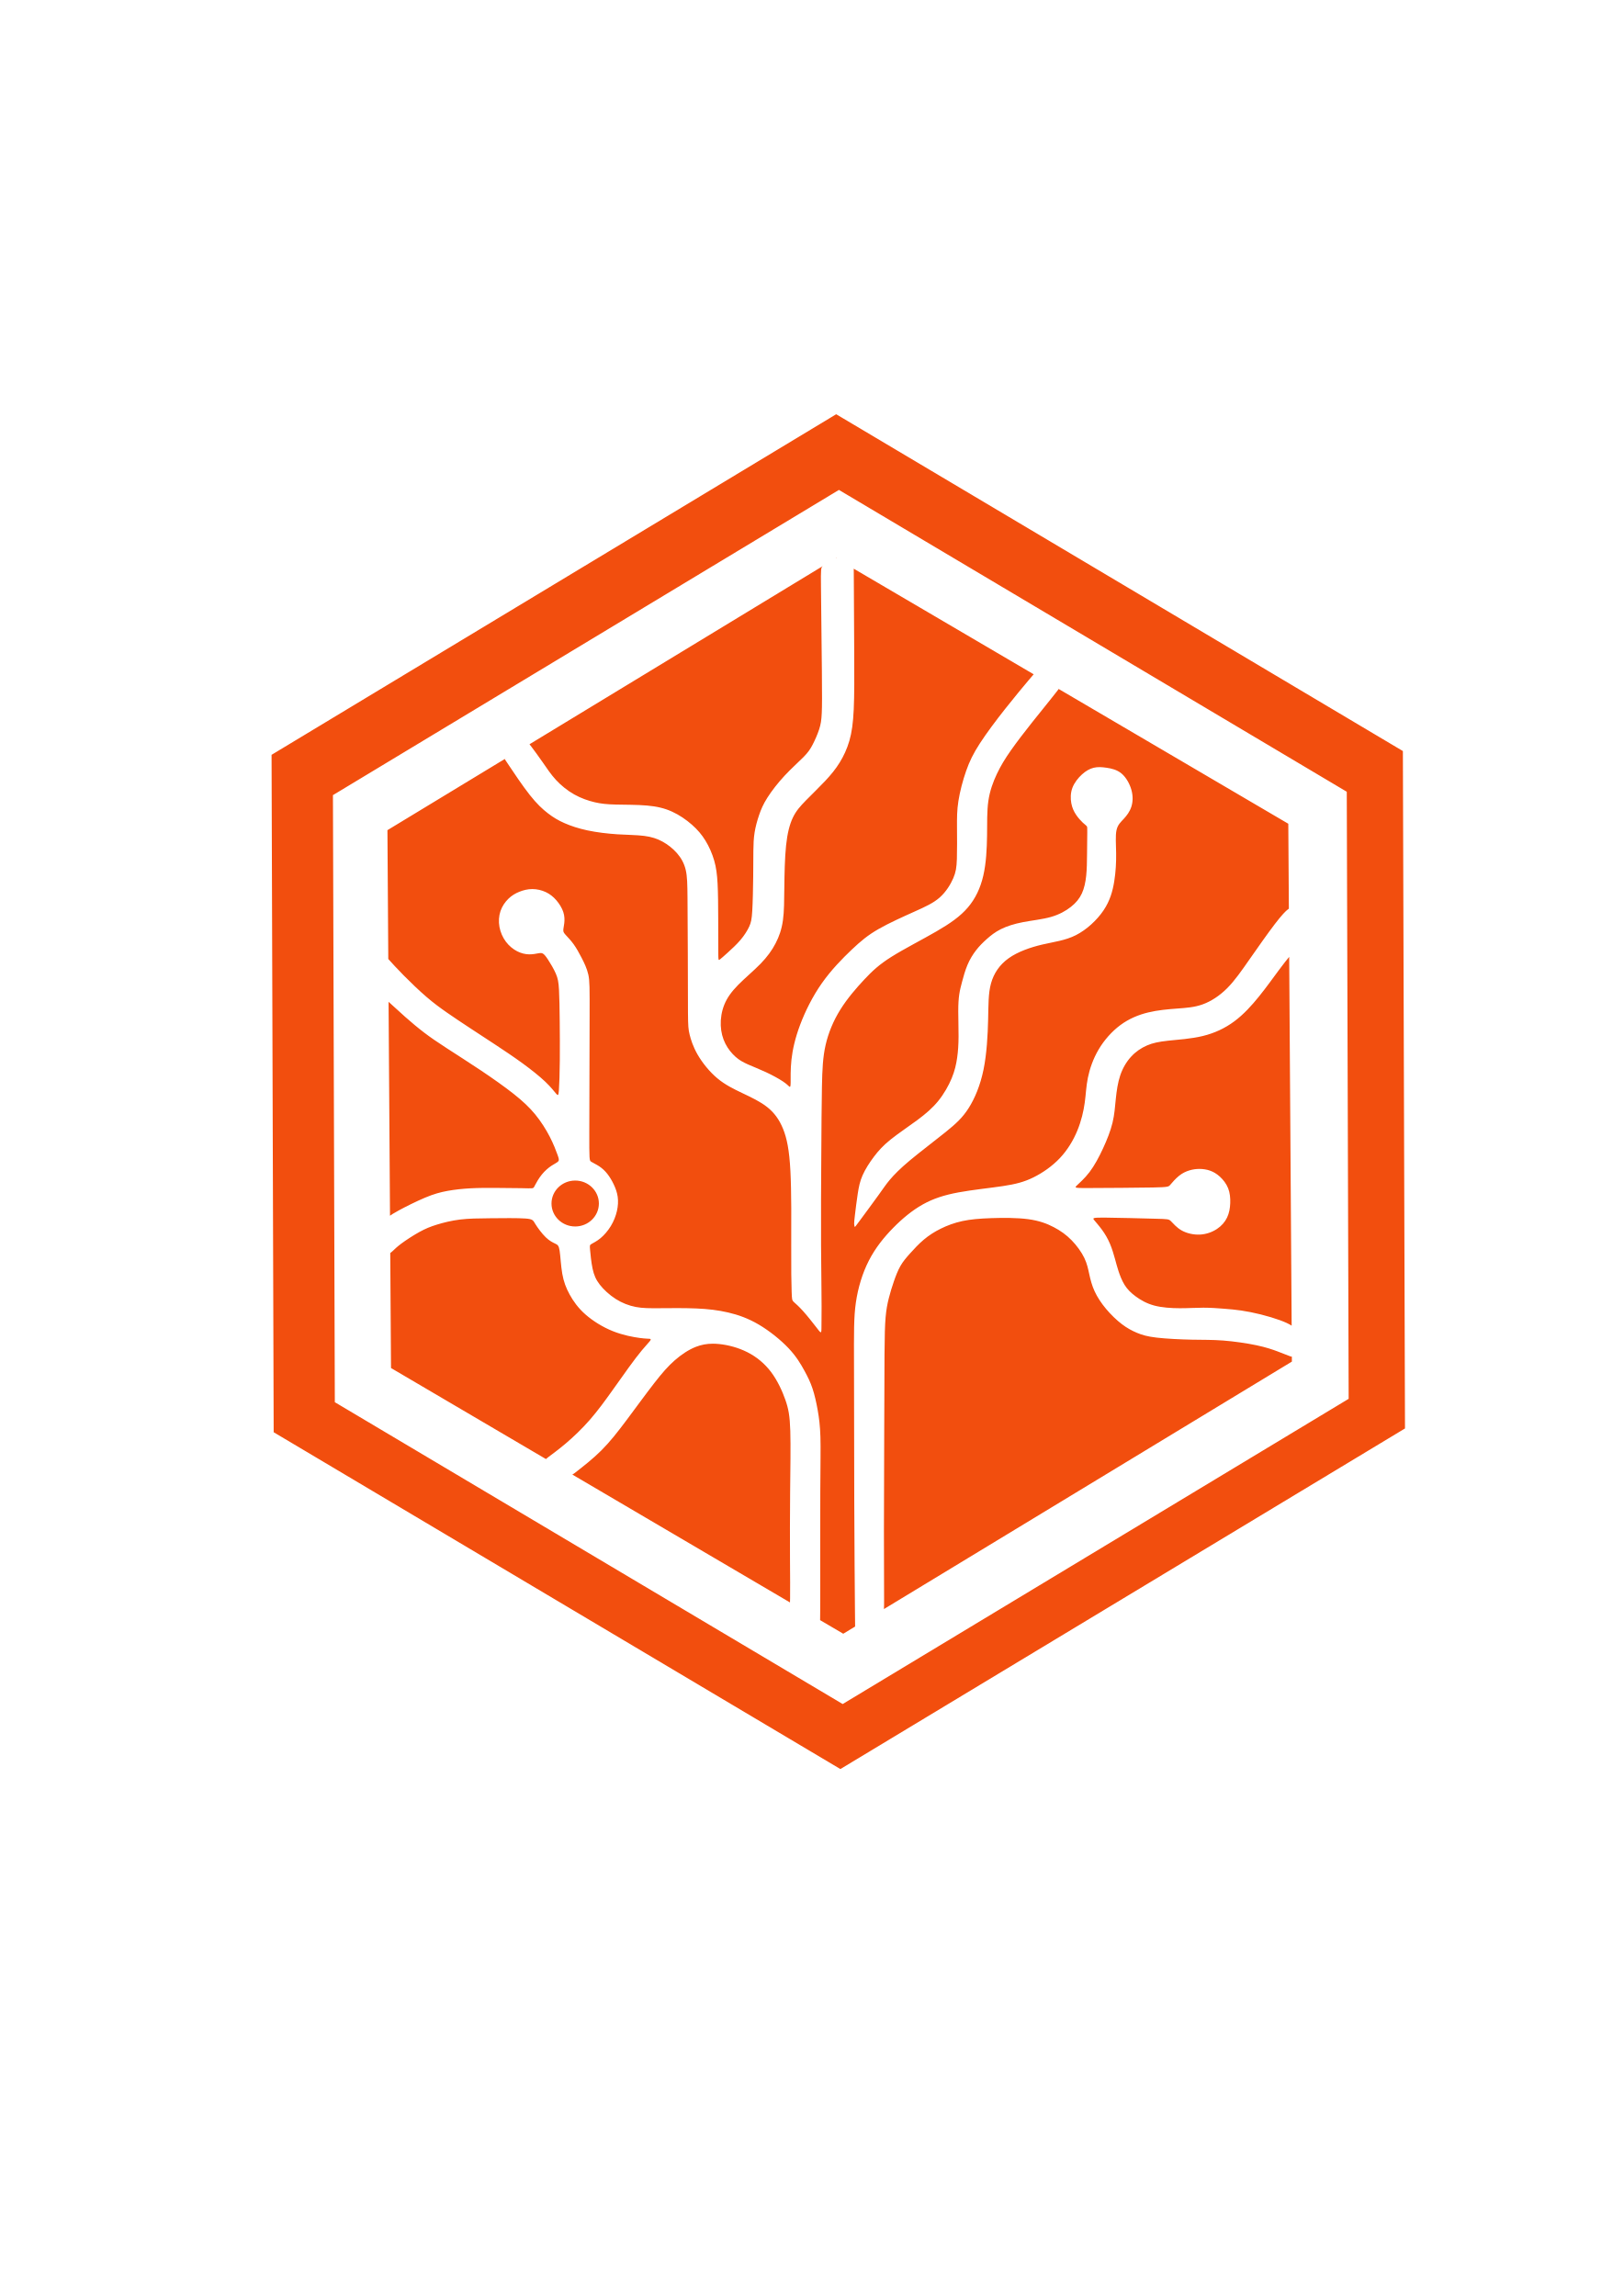
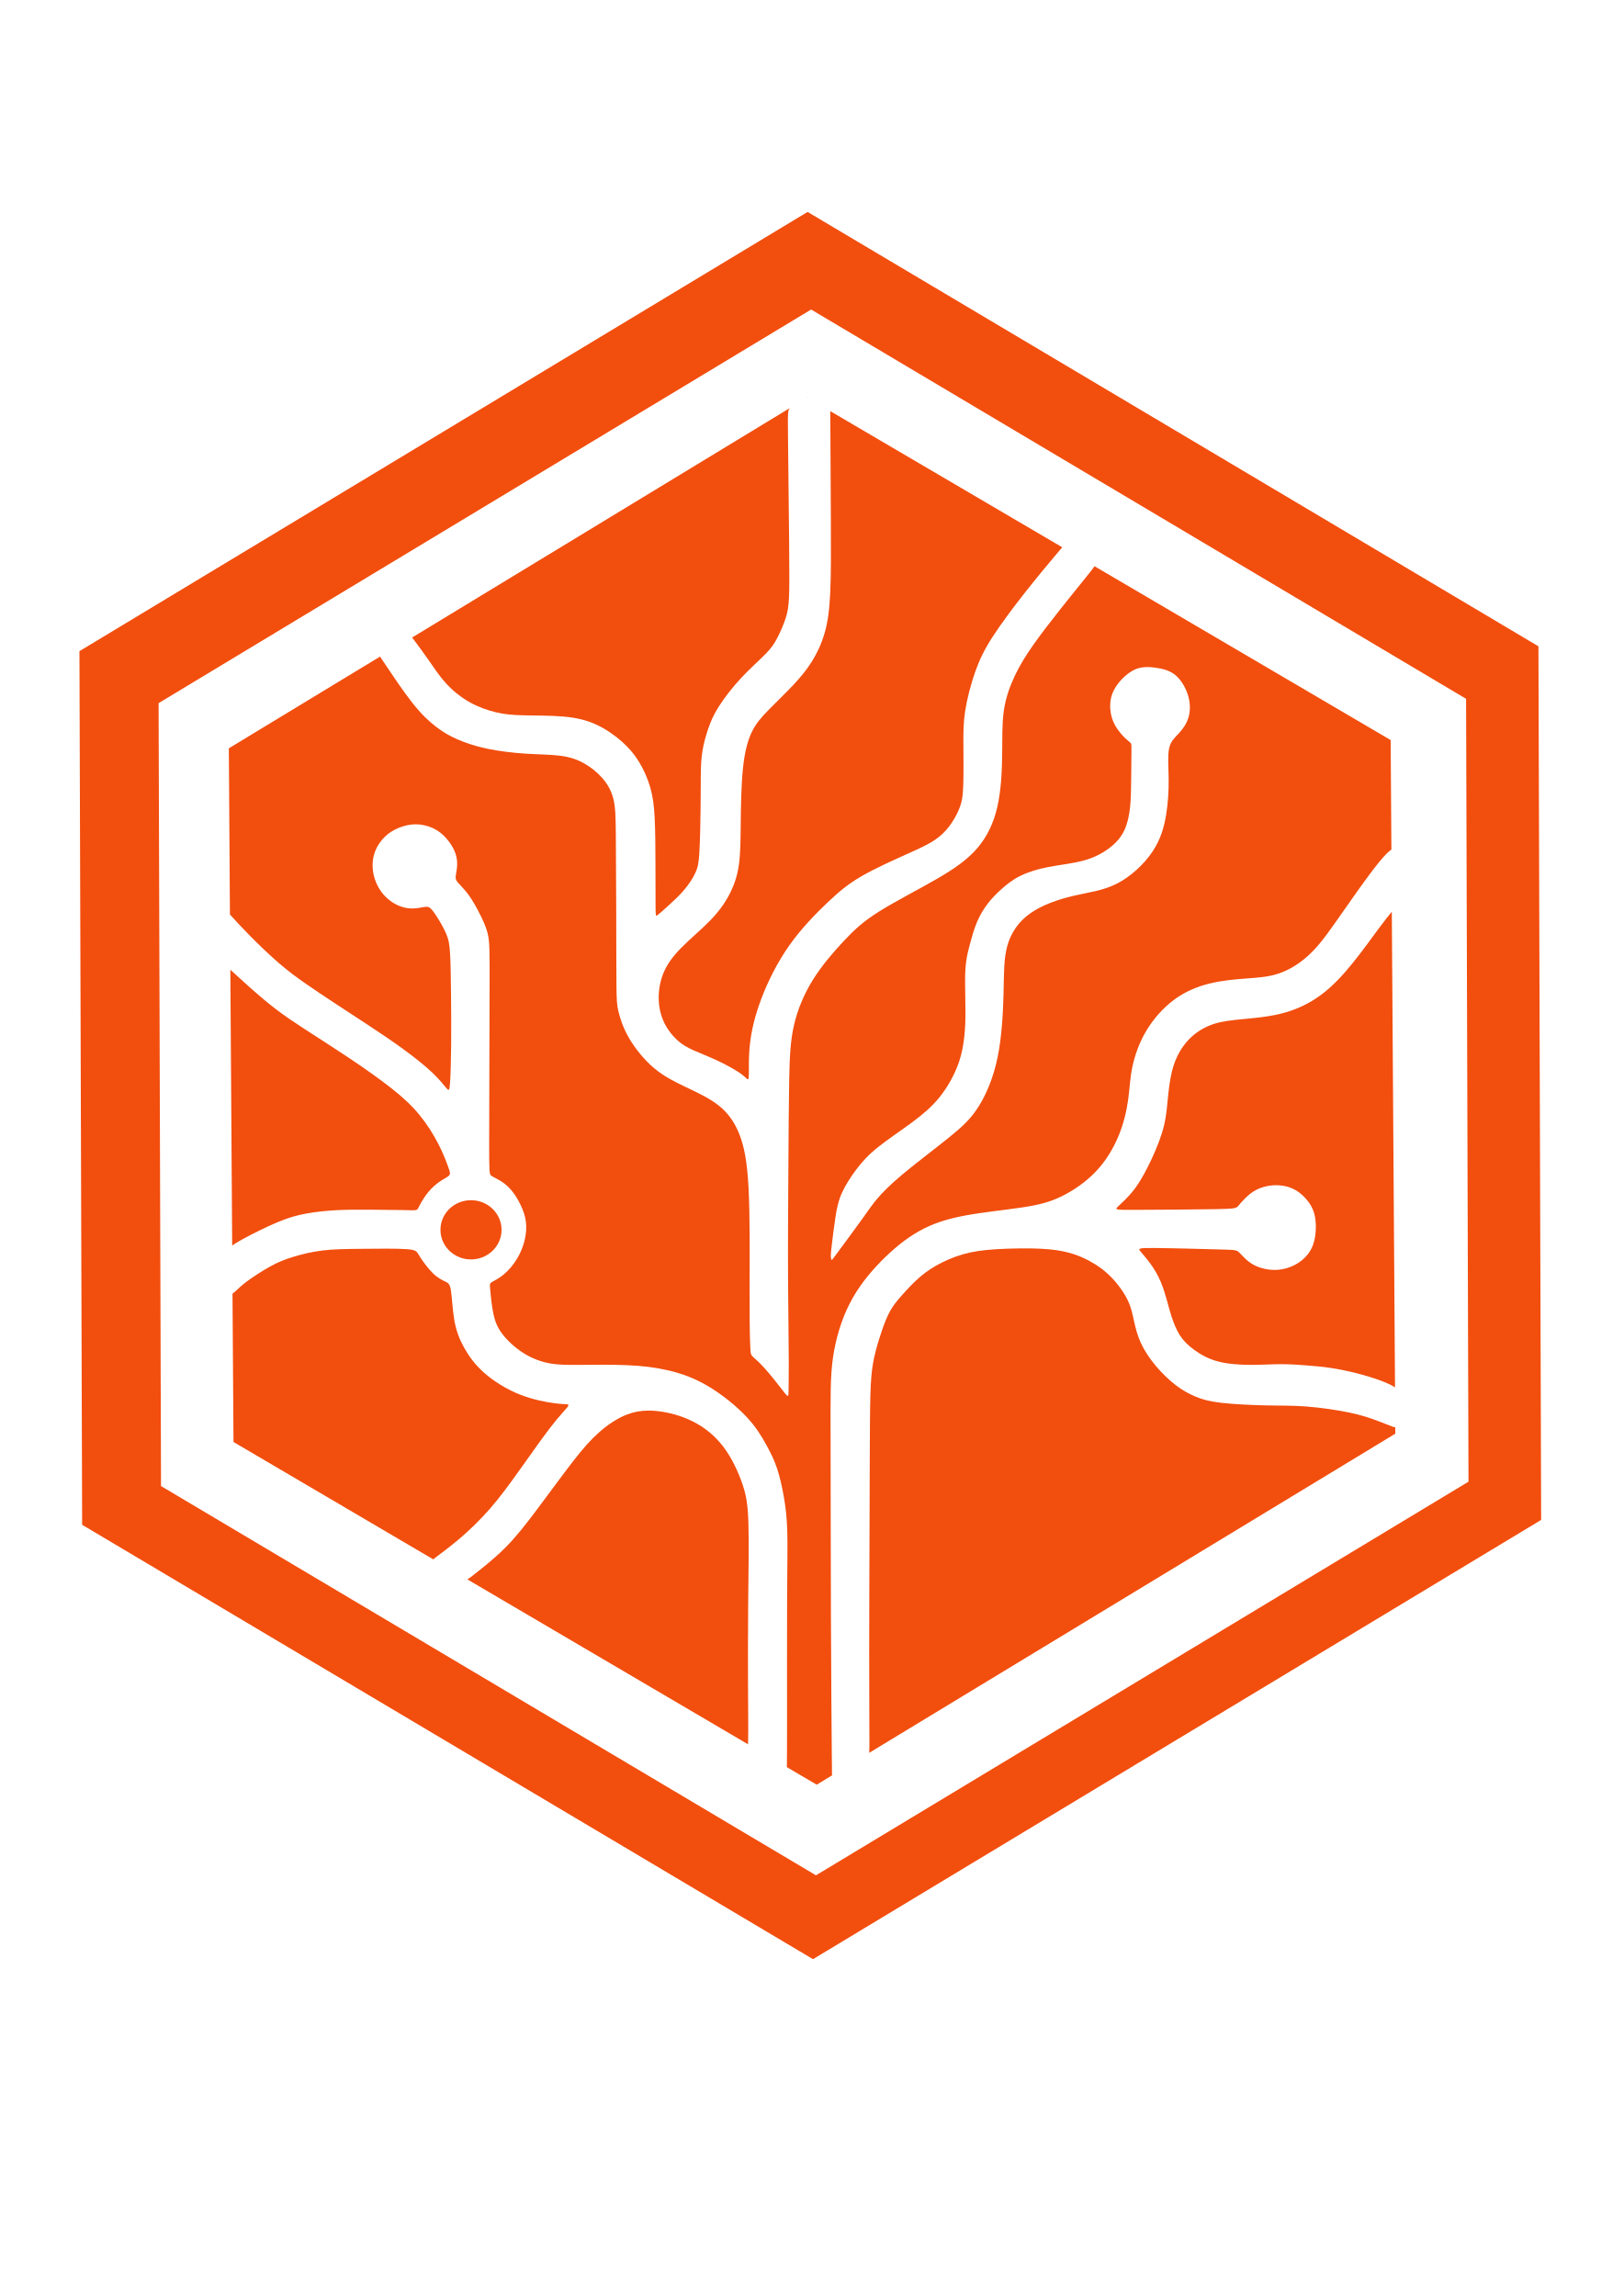
<svg xmlns="http://www.w3.org/2000/svg" width="210mm" height="297mm" viewBox="0 0 210 297" version="1.1" id="svg1" xml:space="preserve">
  <defs id="defs1" />
  <g id="layer1">
-     <path id="path1" style="fill:#f24e0e;fill-opacity:1;stroke-width:0.6;stroke-miterlimit:0.7" d="M 46.517 -10.763 L -33.559 35.947 L -33.261 128.852 L 47.112 175.046 L 127.187 128.335 L 126.889 35.43 L 46.517 -10.763 z M 46.905 -0.384 L 118.931 41.012 L 119.198 124.269 L 47.438 166.129 L -24.588 124.732 L -24.855 41.476 L 46.905 -0.384 z M 46.501 8.957 L 46.454 8.985 C 46.494 8.981 46.533 8.987 46.579 9.002 L 46.501 8.957 z M 44.67 10.031 L 3.024 34.497 C 3.1 34.592 3.094 34.585 3.318 34.869 C 3.648 35.287 4.296 36.14 4.899 36.98 C 5.502 37.819 6.062 38.645 6.792 39.407 C 7.522 40.17 8.423 40.87 9.379 41.388 C 10.336 41.906 11.348 42.242 12.261 42.45 C 13.173 42.658 13.986 42.737 15.257 42.768 C 16.529 42.8 18.259 42.782 19.675 42.902 C 21.091 43.021 22.192 43.278 23.234 43.736 C 24.276 44.194 25.259 44.855 26.053 45.529 C 26.848 46.204 27.455 46.892 27.976 47.715 C 28.497 48.537 28.932 49.493 29.215 50.441 C 29.497 51.389 29.626 52.328 29.697 53.623 C 29.768 54.917 29.78 56.568 29.785 58.367 C 29.791 60.165 29.791 62.112 29.797 63.111 C 29.803 64.11 29.815 64.161 30.018 64.015 C 30.221 63.87 30.616 63.529 31.157 63.054 C 31.699 62.579 32.387 61.97 32.941 61.341 C 33.494 60.712 33.912 60.063 34.174 59.519 C 34.436 58.976 34.542 58.538 34.616 57.339 C 34.689 56.141 34.731 54.183 34.748 52.66 C 34.766 51.138 34.76 50.051 34.772 49.118 C 34.783 48.184 34.813 47.404 34.946 46.602 C 35.078 45.799 35.313 44.974 35.584 44.209 C 35.855 43.443 36.161 42.737 36.758 41.826 C 37.356 40.916 38.245 39.8 39.208 38.802 C 40.17 37.803 41.206 36.92 41.874 36.263 C 42.542 35.605 42.843 35.173 43.175 34.555 C 43.508 33.938 43.873 33.135 44.102 32.452 C 44.332 31.769 44.426 31.205 44.473 30.212 C 44.52 29.219 44.52 27.796 44.488 24.407 C 44.455 21.017 44.391 15.662 44.361 12.968 C 44.333 10.345 44.338 10.246 44.67 10.031 z M 49.005 10.419 C 49.006 10.47 49.004 10.473 49.009 10.483 C 49.012 10.518 49.013 10.533 49.023 12.567 C 49.033 14.602 49.058 18.586 49.074 21.874 C 49.091 25.162 49.1 27.754 49.008 29.686 C 48.916 31.618 48.725 32.889 48.388 34.02 C 48.05 35.151 47.568 36.141 47.001 37.023 C 46.435 37.904 45.786 38.677 44.937 39.55 C 44.088 40.423 43.039 41.397 42.223 42.202 C 41.407 43.007 40.824 43.643 40.37 44.565 C 39.917 45.486 39.592 46.694 39.409 48.392 C 39.226 50.091 39.184 52.28 39.163 54.111 C 39.142 55.943 39.143 57.416 38.964 58.647 C 38.785 59.879 38.427 60.869 37.919 61.811 C 37.411 62.753 36.753 63.646 35.788 64.604 C 34.822 65.562 33.548 66.584 32.603 67.514 C 31.658 68.443 31.042 69.281 30.655 70.202 C 30.268 71.124 30.11 72.13 30.147 73.056 C 30.184 73.981 30.418 74.827 30.801 75.559 C 31.184 76.292 31.716 76.911 32.241 77.362 C 32.765 77.813 33.282 78.094 33.998 78.404 C 34.714 78.714 35.63 79.052 36.545 79.465 C 37.461 79.877 38.376 80.364 38.938 80.725 C 39.5 81.085 39.709 81.318 39.846 81.429 C 39.984 81.539 40.05 81.527 40.059 80.926 C 40.067 80.324 40.017 79.133 40.175 77.748 C 40.333 76.364 40.7 74.786 41.407 72.967 C 42.115 71.148 43.163 69.087 44.487 67.268 C 45.811 65.449 47.41 63.871 48.708 62.68 C 50.007 61.488 51.006 60.684 52.513 59.847 C 54.02 59.009 56.034 58.14 57.608 57.456 C 59.181 56.772 60.314 56.273 61.205 55.508 C 62.095 54.743 62.745 53.713 63.119 52.876 C 63.494 52.039 63.594 51.395 63.636 50.211 C 63.677 49.028 63.661 47.306 63.652 45.937 C 63.644 44.569 63.644 43.554 63.852 42.275 C 64.06 40.995 64.476 39.45 64.951 38.146 C 65.425 36.842 65.958 35.779 66.89 34.387 C 67.823 32.994 69.155 31.272 70.487 29.641 C 71.818 28.011 73.15 26.473 73.824 25.698 C 74.499 24.923 74.52 24.91 74.524 24.905 C 74.525 24.904 74.61 24.952 74.755 25.033 L 49.005 10.419 z M 77.625 26.662 C 77.871 26.802 78.071 26.916 78.071 26.916 C 78.064 26.93 78.065 26.927 77.914 27.127 C 77.763 27.327 77.447 27.714 76.822 28.462 C 76.198 29.211 75.266 30.321 74.258 31.553 C 73.251 32.784 72.169 34.137 71.32 35.304 C 70.47 36.472 69.854 37.453 69.313 38.556 C 68.772 39.659 68.306 40.882 68.097 42.283 C 67.889 43.683 67.939 45.261 67.914 47.04 C 67.889 48.819 67.79 50.799 67.382 52.514 C 66.974 54.228 66.258 55.677 65.192 56.884 C 64.127 58.092 62.711 59.058 60.713 60.176 C 58.715 61.295 56.135 62.567 54.361 63.646 C 52.588 64.724 51.622 65.61 50.498 66.769 C 49.374 67.928 48.092 69.361 47.102 70.898 C 46.111 72.436 45.412 74.078 45.02 75.728 C 44.629 77.378 44.546 79.036 44.496 81.483 C 44.446 83.93 44.429 87.166 44.404 90.941 C 44.38 94.716 44.346 99.031 44.371 103.232 C 44.396 107.434 44.479 111.523 44.437 113.447 C 44.396 115.371 44.575 115.563 43.738 114.51 C 43.246 113.891 42.431 112.892 41.823 112.24 C 41.216 111.588 40.829 111.268 40.574 111.048 C 40.217 110.74 40.25 110.654 40.2 109.559 C 40.15 108.464 40.133 106.436 40.141 103.305 C 40.15 100.174 40.183 95.94 40.025 93.026 C 39.867 90.112 39.517 88.518 38.984 87.247 C 38.451 85.975 37.735 85.025 36.736 84.26 C 35.737 83.495 34.455 82.916 33.215 82.345 C 31.975 81.773 30.775 81.209 29.668 80.316 C 28.561 79.422 27.546 78.199 26.88 77.088 C 26.214 75.977 25.897 74.979 25.722 74.279 C 25.548 73.579 25.514 73.176 25.497 71.317 C 25.481 69.457 25.481 66.141 25.473 63.147 C 25.464 60.152 25.447 57.48 25.431 55.597 C 25.414 53.713 25.398 52.618 25.173 51.709 C 24.948 50.799 24.515 50.075 23.941 49.439 C 23.366 48.803 22.651 48.256 21.893 47.853 C 21.135 47.451 20.336 47.193 19.278 47.064 C 18.221 46.935 16.906 46.935 15.491 46.847 C 14.075 46.758 12.56 46.581 11.262 46.316 C 9.963 46.05 8.88 45.696 7.99 45.318 C 7.099 44.939 6.4 44.537 5.642 43.973 C 4.884 43.41 4.068 42.685 3.044 41.43 C 2.02 40.174 0.789 38.387 0.172 37.494 C -0.444 36.6 -0.444 36.6 -0.454 36.589 C -0.464 36.578 -0.483 36.556 -0.489 36.541 C -0.494 36.528 -0.48 36.518 0.052 36.203 L -17.127 46.281 L -17.006 63.948 C -16.978 63.977 -16.949 64.009 -16.918 64.042 C -16.501 64.492 -15.764 65.276 -14.797 66.222 C -13.83 67.169 -12.633 68.28 -11.587 69.15 C -10.541 70.021 -9.646 70.652 -8.673 71.307 C -7.7 71.961 -6.648 72.639 -5.5 73.37 C -4.351 74.1 -3.107 74.883 -1.831 75.695 C -0.556 76.508 0.75 77.35 1.995 78.226 C 3.24 79.103 4.425 80.014 5.247 80.768 C 6.069 81.522 6.529 82.118 6.795 82.416 C 7.061 82.714 7.133 82.714 7.193 81.943 C 7.254 81.172 7.302 79.629 7.32 77.899 C 7.339 76.169 7.326 74.252 7.308 72.511 C 7.29 70.769 7.266 69.203 7.205 68.162 C 7.145 67.122 7.048 66.608 6.758 65.959 C 6.468 65.311 5.984 64.528 5.646 64.031 C 5.307 63.534 5.114 63.324 4.939 63.218 C 4.763 63.113 4.606 63.113 4.286 63.166 C 3.966 63.218 3.482 63.324 2.95 63.312 C 2.418 63.3 1.838 63.172 1.264 62.885 C 0.69 62.599 0.121 62.155 -0.326 61.576 C -0.774 60.998 -1.1 60.284 -1.239 59.548 C -1.378 58.812 -1.329 58.052 -1.093 57.38 C -0.858 56.708 -0.435 56.124 0.031 55.685 C 0.496 55.247 1.004 54.955 1.572 54.733 C 2.14 54.51 2.769 54.358 3.422 54.358 C 4.075 54.358 4.751 54.511 5.331 54.774 C 5.912 55.037 6.395 55.41 6.825 55.89 C 7.254 56.369 7.628 56.954 7.816 57.509 C 8.003 58.064 8.003 58.59 7.955 59.022 C 7.907 59.454 7.81 59.794 7.816 60.033 C 7.822 60.273 7.931 60.413 8.196 60.694 C 8.462 60.974 8.886 61.395 9.279 61.921 C 9.672 62.447 10.034 63.078 10.409 63.779 C 10.784 64.481 11.171 65.252 11.364 66.088 C 11.558 66.923 11.558 67.824 11.546 72.049 C 11.533 76.275 11.509 83.825 11.503 87.653 C 11.497 91.481 11.509 91.586 11.757 91.744 C 12.005 91.902 12.488 92.112 12.917 92.386 C 13.347 92.661 13.721 93 14.06 93.415 C 14.398 93.83 14.7 94.321 14.96 94.847 C 15.22 95.373 15.438 95.934 15.529 96.548 C 15.619 97.161 15.583 97.828 15.42 98.517 C 15.257 99.207 14.967 99.92 14.556 100.574 C 14.145 101.229 13.612 101.825 13.093 102.24 C 12.573 102.655 12.065 102.889 11.811 103.035 C 11.557 103.181 11.557 103.239 11.612 103.83 C 11.666 104.42 11.775 105.542 11.968 106.418 C 12.162 107.295 12.44 107.926 12.99 108.61 C 13.54 109.294 14.362 110.03 15.257 110.58 C 16.151 111.129 17.118 111.491 18.097 111.672 C 19.077 111.853 20.068 111.854 21.543 111.842 C 23.018 111.83 24.976 111.807 26.669 111.877 C 28.361 111.947 29.787 112.111 31.208 112.432 C 32.628 112.754 34.043 113.233 35.548 114.092 C 37.053 114.951 38.649 116.19 39.761 117.33 C 40.873 118.469 41.502 119.509 41.997 120.386 C 42.493 121.262 42.856 121.976 43.158 122.852 C 43.46 123.729 43.702 124.769 43.896 125.827 C 44.089 126.885 44.234 127.96 44.282 129.497 C 44.33 131.034 44.282 133.033 44.264 136.931 C 44.246 140.829 44.258 146.627 44.258 149.923 C 44.258 153.219 44.246 154.014 44.24 154.411 C 44.239 154.499 44.238 154.568 44.236 154.623 L 47.519 156.488 L 49.202 155.501 C 49.195 155.132 49.189 154.446 49.178 153.172 C 49.154 150.413 49.106 144.897 49.082 138.433 C 49.058 131.969 49.058 124.559 49.045 119.837 C 49.033 115.115 49.009 113.081 49.311 111.059 C 49.613 109.036 50.242 107.026 51.161 105.296 C 52.08 103.566 53.289 102.117 54.594 100.832 C 55.9 99.546 57.302 98.424 58.789 97.617 C 60.276 96.811 61.847 96.32 63.866 95.958 C 65.885 95.595 68.351 95.361 70.177 95.092 C 72.002 94.824 73.187 94.52 74.469 93.912 C 75.75 93.304 77.128 92.392 78.228 91.27 C 79.328 90.148 80.15 88.816 80.718 87.483 C 81.287 86.151 81.601 84.818 81.77 83.638 C 81.939 82.457 81.963 81.429 82.217 80.225 C 82.471 79.021 82.955 77.642 83.74 76.356 C 84.526 75.07 85.614 73.878 86.823 73.013 C 88.032 72.148 89.362 71.611 90.752 71.283 C 92.143 70.956 93.593 70.839 94.887 70.746 C 96.18 70.652 97.316 70.582 98.489 70.173 C 99.662 69.764 100.871 69.016 101.959 67.964 C 103.047 66.912 104.014 65.556 105.187 63.931 C 106.359 62.306 107.737 60.413 108.716 59.174 C 109.696 57.935 110.276 57.351 110.624 57.113 C 110.658 57.09 110.689 57.071 110.718 57.055 L 110.638 45.399 L 77.625 26.662 z M 83.911 37.634 C 84.212 37.638 84.529 37.671 84.871 37.721 C 85.555 37.82 86.341 37.985 86.991 38.514 C 87.64 39.043 88.153 39.936 88.393 40.779 C 88.632 41.622 88.597 42.415 88.375 43.076 C 88.153 43.737 87.743 44.266 87.316 44.713 C 86.888 45.159 86.444 45.523 86.273 46.283 C 86.102 47.043 86.204 48.201 86.221 49.44 C 86.238 50.68 86.17 52.003 85.948 53.325 C 85.725 54.647 85.349 55.969 84.426 57.292 C 83.503 58.614 82.033 59.937 80.511 60.68 C 78.989 61.424 77.417 61.589 75.741 61.97 C 74.066 62.35 72.288 62.945 70.989 63.838 C 69.689 64.731 68.869 65.92 68.475 67.292 C 68.082 68.664 68.116 70.218 68.065 72.284 C 68.014 74.351 67.877 76.93 67.415 79.112 C 66.954 81.294 66.167 83.079 65.312 84.384 C 64.457 85.69 63.535 86.517 62.03 87.69 C 60.526 88.864 58.44 90.384 56.987 91.558 C 55.534 92.732 54.713 93.559 54.148 94.203 C 53.584 94.848 53.277 95.311 52.49 96.368 C 51.704 97.426 50.439 99.079 49.806 99.906 C 49.302 100.564 49.199 100.698 49.166 100.696 C 49.165 100.696 49.164 100.696 49.164 100.696 C 49.164 100.696 49.162 100.696 49.162 100.696 C 49.156 100.693 49.152 100.684 49.148 100.675 C 49.123 100.617 49.072 100.502 49.065 100.281 C 49.057 100.06 49.094 99.733 49.184 98.996 C 49.275 98.26 49.42 97.115 49.571 96.162 C 49.722 95.209 49.88 94.449 50.26 93.614 C 50.641 92.778 51.245 91.866 51.88 91.054 C 52.515 90.242 53.18 89.529 54.25 88.699 C 55.32 87.869 56.794 86.922 58.009 86.052 C 59.224 85.181 60.179 84.386 60.989 83.422 C 61.799 82.457 62.464 81.323 62.899 80.306 C 63.335 79.29 63.54 78.39 63.673 77.49 C 63.806 76.59 63.866 75.69 63.872 74.573 C 63.878 73.457 63.83 72.125 63.83 71.114 C 63.83 70.103 63.879 69.413 63.969 68.817 C 64.06 68.221 64.193 67.718 64.38 67.04 C 64.567 66.362 64.809 65.509 65.142 64.75 C 65.474 63.99 65.897 63.324 66.357 62.751 C 66.816 62.178 67.312 61.699 67.868 61.22 C 68.424 60.74 69.04 60.261 69.875 59.858 C 70.709 59.455 71.761 59.128 73.018 58.894 C 74.275 58.66 75.737 58.52 76.94 58.192 C 78.143 57.865 79.086 57.351 79.805 56.801 C 80.525 56.252 81.021 55.668 81.359 54.96 C 81.698 54.253 81.879 53.423 81.976 52.517 C 82.073 51.612 82.084 50.63 82.096 49.537 C 82.109 48.444 82.12 47.241 82.127 46.586 C 82.133 45.931 82.133 45.826 82.042 45.718 C 81.951 45.61 81.77 45.5 81.491 45.247 C 81.212 44.993 80.836 44.597 80.528 44.151 C 80.22 43.704 79.981 43.208 79.862 42.58 C 79.742 41.952 79.742 41.192 80.015 40.481 C 80.289 39.771 80.836 39.109 81.383 38.63 C 81.93 38.151 82.477 37.853 83.041 37.721 C 83.323 37.654 83.61 37.63 83.911 37.634 z M 110.764 63.659 L 110.764 63.659 L 110.763 63.66 C 110.464 64.003 109.977 64.59 109.246 65.545 C 108.515 66.499 107.541 67.822 106.485 69.086 C 105.429 70.351 104.292 71.557 102.98 72.5 C 101.668 73.442 100.18 74.119 98.505 74.512 C 96.83 74.905 94.966 75.012 93.611 75.152 C 92.256 75.293 91.41 75.467 90.598 75.806 C 89.786 76.144 89.008 76.648 88.35 77.339 C 87.691 78.029 87.153 78.905 86.803 79.909 C 86.452 80.913 86.29 82.045 86.174 83.136 C 86.059 84.227 85.991 85.277 85.708 86.405 C 85.426 87.533 84.93 88.74 84.362 89.926 C 83.794 91.112 83.152 92.277 82.443 93.178 C 81.733 94.079 80.956 94.715 80.618 95.038 C 80.28 95.36 80.383 95.369 82.622 95.36 C 84.862 95.352 89.239 95.327 91.44 95.286 C 93.642 95.245 93.669 95.187 93.922 94.892 C 94.175 94.597 94.655 94.064 95.14 93.687 C 95.624 93.31 96.114 93.088 96.6 92.945 C 97.087 92.802 97.57 92.737 98.063 92.74 C 98.556 92.743 99.057 92.813 99.538 92.977 C 100.019 93.141 100.478 93.398 100.934 93.801 C 101.391 94.204 101.844 94.754 102.104 95.388 C 102.364 96.022 102.43 96.74 102.403 97.436 C 102.376 98.131 102.255 98.803 101.955 99.408 C 101.656 100.013 101.179 100.551 100.523 100.972 C 99.867 101.393 99.033 101.697 98.129 101.743 C 97.226 101.79 96.253 101.58 95.521 101.182 C 94.79 100.785 94.3 100.2 93.995 99.908 C 93.69 99.616 93.569 99.616 91.743 99.569 C 89.918 99.522 86.388 99.429 84.626 99.417 C 82.864 99.405 82.87 99.476 83.103 99.756 C 83.336 100.037 83.795 100.528 84.218 101.089 C 84.641 101.65 85.028 102.281 85.339 102.988 C 85.65 103.695 85.886 104.478 86.061 105.092 C 86.237 105.706 86.352 106.149 86.551 106.737 C 86.751 107.324 87.035 108.055 87.428 108.66 C 87.821 109.265 88.322 109.744 88.999 110.226 C 89.676 110.708 90.528 111.193 91.619 111.477 C 92.71 111.76 94.04 111.842 95.249 111.845 C 96.458 111.848 97.546 111.772 98.601 111.772 C 99.656 111.772 100.677 111.848 101.545 111.915 C 102.412 111.982 103.125 112.041 103.962 112.16 C 104.799 112.28 105.761 112.461 106.74 112.698 C 107.719 112.935 108.716 113.227 109.46 113.49 C 110.203 113.753 110.693 113.987 110.986 114.159 C 111.033 114.187 111.076 114.213 111.113 114.241 L 110.764 63.659 z M -16.965 69.823 L -16.762 99.159 C -16.587 99.035 -16.279 98.83 -15.504 98.424 C -14.591 97.944 -13.031 97.184 -11.792 96.682 C -10.553 96.179 -9.635 95.934 -8.607 95.753 C -7.579 95.571 -6.443 95.455 -5.307 95.397 C -4.17 95.338 -3.034 95.338 -1.771 95.344 C -0.507 95.35 0.883 95.361 1.802 95.379 C 2.72 95.397 3.168 95.42 3.397 95.39 C 3.627 95.361 3.639 95.28 3.821 94.941 C 4.002 94.602 4.352 94.006 4.776 93.503 C 5.199 93 5.694 92.591 6.129 92.311 C 6.564 92.03 6.939 91.878 7.097 91.703 C 7.254 91.527 7.193 91.329 6.988 90.779 C 6.782 90.23 6.432 89.33 5.9 88.331 C 5.368 87.332 4.654 86.233 3.826 85.257 C 2.998 84.281 2.055 83.428 0.762 82.44 C -0.532 81.452 -2.176 80.33 -3.892 79.219 C -5.609 78.109 -7.398 77.011 -8.746 76.163 C -10.094 75.316 -11.001 74.719 -11.913 74.047 C -12.826 73.375 -13.745 72.627 -14.597 71.897 C -15.45 71.166 -16.235 70.454 -16.731 70.027 C -16.817 69.952 -16.895 69.886 -16.965 69.823 z M 9.502 94.335 C 7.646 94.335 6.142 95.745 6.142 97.484 C 6.142 99.223 7.646 100.633 9.502 100.633 C 11.357 100.633 12.861 99.223 12.861 97.484 C 12.861 95.745 11.357 94.335 9.502 94.335 z M 71.151 99.464 C 70.244 99.447 69.328 99.463 68.503 99.49 C 66.852 99.546 65.571 99.651 64.419 99.89 C 63.268 100.13 62.246 100.504 61.343 100.937 C 60.439 101.369 59.653 101.86 58.931 102.45 C 58.209 103.04 57.55 103.73 57 104.323 C 56.45 104.916 56.009 105.413 55.64 106.033 C 55.271 106.652 54.975 107.394 54.703 108.154 C 54.431 108.914 54.183 109.691 53.981 110.468 C 53.778 111.246 53.621 112.023 53.524 113.107 C 53.428 114.191 53.391 115.582 53.37 118.212 C 53.349 120.842 53.343 124.711 53.328 129.053 C 53.313 133.395 53.289 138.211 53.289 142.395 C 53.289 146.58 53.312 150.133 53.312 151.911 C 53.312 152.454 53.31 152.831 53.289 153.104 L 111.147 119.165 L 111.142 118.483 C 111.075 118.491 110.987 118.466 110.871 118.425 C 110.523 118.306 109.918 118.06 109.163 117.786 C 108.407 117.511 107.501 117.207 106.132 116.926 C 104.763 116.646 102.931 116.388 101.39 116.274 C 99.849 116.16 98.597 116.19 96.968 116.158 C 95.339 116.126 93.333 116.032 91.97 115.877 C 90.607 115.722 89.887 115.506 89.18 115.22 C 88.473 114.933 87.778 114.577 87.028 114.025 C 86.279 113.473 85.475 112.724 84.792 111.935 C 84.109 111.146 83.547 110.316 83.166 109.516 C 82.785 108.715 82.585 107.944 82.416 107.201 C 82.247 106.459 82.108 105.747 81.706 104.943 C 81.304 104.139 80.639 103.245 79.899 102.515 C 79.158 101.784 78.343 101.217 77.378 100.729 C 76.414 100.241 75.302 99.832 73.736 99.631 C 72.954 99.53 72.058 99.481 71.151 99.464 L 71.151 99.464 z M -2.532 99.505 C -4.267 99.522 -5.585 99.534 -6.818 99.68 C -8.051 99.826 -9.2 100.107 -10.118 100.381 C -11.037 100.656 -11.726 100.925 -12.59 101.387 C -13.454 101.848 -14.494 102.503 -15.159 102.982 C -15.824 103.461 -16.114 103.765 -16.392 104.01 C -16.508 104.112 -16.621 104.205 -16.727 104.277 L -16.619 120.047 L 5.354 132.53 C 5.423 132.463 5.521 132.388 5.646 132.296 C 6.154 131.922 7.097 131.268 8.173 130.385 C 9.249 129.503 10.457 128.392 11.576 127.153 C 12.694 125.914 13.722 124.547 14.646 123.296 C 15.571 122.046 16.393 120.912 17.112 119.954 C 17.832 118.995 18.448 118.212 18.962 117.616 C 19.476 117.02 19.887 116.61 20.08 116.371 C 20.274 116.131 20.25 116.061 20.068 116.038 C 19.887 116.014 19.548 116.038 18.648 115.921 C 17.747 115.804 16.284 115.547 14.846 114.992 C 13.407 114.437 11.993 113.583 10.947 112.689 C 9.901 111.795 9.224 110.86 8.717 109.966 C 8.209 109.072 7.87 108.218 7.671 107.12 C 7.471 106.021 7.411 104.677 7.296 103.958 C 7.181 103.239 7.012 103.146 6.686 102.994 C 6.359 102.842 5.876 102.631 5.326 102.117 C 4.776 101.603 4.159 100.785 3.844 100.288 C 3.53 99.791 3.518 99.616 2.436 99.54 C 1.354 99.464 -0.797 99.487 -2.532 99.505 z M 29.034 116.71 C 28.168 116.709 27.39 116.849 26.614 117.142 C 25.581 117.534 24.553 118.2 23.622 118.989 C 22.692 119.778 21.857 120.69 20.703 122.128 C 19.548 123.565 18.073 125.529 16.792 127.183 C 15.51 128.837 14.423 130.181 13.196 131.361 C 11.969 132.542 10.602 133.559 9.81 134.161 C 9.512 134.388 9.295 134.555 9.103 134.661 L 39.964 152.195 C 39.967 152.047 39.974 151.873 39.979 151.664 C 40.003 150.624 39.978 148.719 39.966 146.153 C 39.954 143.588 39.954 140.361 39.984 137.153 C 40.015 133.944 40.075 130.754 40.009 128.673 C 39.942 126.593 39.749 125.622 39.313 124.418 C 38.878 123.214 38.201 121.777 37.289 120.602 C 36.376 119.428 35.227 118.516 33.928 117.879 C 32.628 117.242 31.178 116.879 29.933 116.757 C 29.622 116.726 29.323 116.71 29.034 116.71 z " transform="matrix(0.9119318,0,0,0.9431876,65.72657,63.73526)" />
+     <path id="path1" style="fill:#f24e0e;fill-opacity:1;stroke-width:0.718;stroke-miterlimit:0.7" d="m 104.449,27.414 -94.175,56.818 0.35,113.008 94.524,56.189 94.174,-56.818 -0.35,-113.008 z m 0.457,12.625 84.708,50.354 0.313,101.272 -84.394,50.917 L 20.825,192.228 20.511,90.957 Z m -0.476,11.363 -0.055,0.033 c 0.047,-0.005 0.093,0.001 0.147,0.021 z m -2.153,1.306 -48.978,29.76 c 0.089,0.115 0.082,0.107 0.345,0.452 0.388,0.508 1.15,1.547 1.859,2.568 0.71,1.021 1.367,2.025 2.226,2.953 0.858,0.928 1.918,1.779 3.043,2.409 1.125,0.63 2.316,1.039 3.389,1.292 1.073,0.253 2.029,0.349 3.524,0.387 1.495,0.038 3.531,0.017 5.196,0.163 1.665,0.145 2.96,0.457 4.185,1.014 1.225,0.557 2.382,1.361 3.316,2.181 0.935,0.82 1.648,1.658 2.261,2.658 0.613,1 1.125,2.163 1.458,3.316 0.332,1.153 0.484,2.295 0.567,3.87 0.083,1.575 0.097,3.583 0.104,5.771 0.006,2.188 0.008,4.556 0.014,5.771 0.006,1.215 0.021,1.277 0.26,1.1 0.239,-0.177 0.703,-0.592 1.34,-1.17 0.637,-0.578 1.446,-1.319 2.097,-2.084 0.651,-0.765 1.143,-1.554 1.451,-2.215 0.308,-0.661 0.433,-1.194 0.519,-2.652 0.087,-1.457 0.135,-3.839 0.156,-5.691 0.021,-1.852 0.013,-3.174 0.027,-4.309 0.014,-1.135 0.049,-2.084 0.205,-3.06 0.156,-0.976 0.433,-1.98 0.751,-2.911 0.318,-0.931 0.678,-1.79 1.381,-2.898 0.703,-1.108 1.748,-2.464 2.88,-3.679 1.132,-1.215 2.35,-2.289 3.136,-3.088 0.786,-0.8 1.139,-1.325 1.53,-2.077 0.391,-0.751 0.82,-1.728 1.09,-2.558 0.27,-0.831 0.381,-1.516 0.436,-2.724 0.055,-1.208 0.055,-2.939 0.017,-7.062 -0.038,-4.123 -0.114,-10.637 -0.149,-13.914 -0.034,-3.191 -0.028,-3.311 0.363,-3.572 z m 5.099,0.471 c 8.2e-4,0.062 -0.001,0.066 0.005,0.079 0.004,0.042 0.005,0.061 0.017,2.535 0.012,2.474 0.041,7.321 0.06,11.32 0.02,4 0.03,7.152 -0.078,9.502 -0.108,2.35 -0.333,3.897 -0.73,5.272 -0.397,1.376 -0.964,2.58 -1.63,3.652 -0.666,1.072 -1.429,2.012 -2.428,3.074 -0.999,1.062 -2.233,2.247 -3.192,3.226 -0.96,0.979 -1.645,1.753 -2.179,2.874 -0.534,1.121 -0.915,2.59 -1.13,4.656 -0.215,2.066 -0.265,4.729 -0.289,6.956 -0.025,2.227 -0.024,4.019 -0.235,5.517 -0.211,1.498 -0.632,2.702 -1.229,3.848 -0.597,1.146 -1.371,2.232 -2.507,3.398 -1.136,1.165 -2.634,2.409 -3.745,3.539 -1.111,1.131 -1.835,2.149 -2.291,3.27 -0.455,1.121 -0.642,2.345 -0.598,3.471 0.044,1.126 0.319,2.154 0.769,3.045 0.45,0.891 1.077,1.645 1.693,2.193 0.617,0.548 1.224,0.891 2.066,1.268 0.842,0.377 1.919,0.788 2.996,1.29 1.077,0.502 2.153,1.094 2.814,1.532 0.661,0.438 0.906,0.722 1.068,0.856 0.162,0.135 0.24,0.12 0.25,-0.612 0.01,-0.732 -0.049,-2.181 0.137,-3.865 0.186,-1.684 0.617,-3.603 1.45,-5.816 0.832,-2.213 2.065,-4.72 3.622,-6.932 1.557,-2.213 3.437,-4.132 4.964,-5.581 1.527,-1.449 2.702,-2.428 4.474,-3.446 1.772,-1.018 4.141,-2.075 5.992,-2.908 1.851,-0.832 3.182,-1.44 4.23,-2.37 1.048,-0.93 1.811,-2.183 2.252,-3.202 0.441,-1.018 0.558,-1.802 0.607,-3.241 0.049,-1.439 0.029,-3.534 0.019,-5.199 -0.01,-1.665 -0.008,-2.898 0.235,-4.455 0.245,-1.557 0.734,-3.436 1.292,-5.022 0.558,-1.586 1.185,-2.879 2.281,-4.572 1.097,-1.694 2.663,-3.789 4.229,-5.772 1.566,-1.983 3.132,-3.854 3.925,-4.796 0.793,-0.942 0.819,-0.959 0.823,-0.965 8.6e-4,-0.001 0.102,0.057 0.271,0.156 z m 33.659,19.758 c 0.289,0.17 0.524,0.309 0.524,0.309 -0.008,0.018 -0.008,0.013 -0.185,0.257 -0.177,0.244 -0.549,0.714 -1.284,1.624 -0.734,0.911 -1.831,2.261 -3.016,3.759 -1.185,1.498 -2.457,3.143 -3.456,4.563 -0.999,1.42 -1.723,2.614 -2.36,3.955 -0.636,1.341 -1.185,2.83 -1.43,4.533 -0.245,1.704 -0.186,3.623 -0.215,5.787 -0.029,2.164 -0.147,4.572 -0.626,6.658 -0.48,2.086 -1.322,3.848 -2.575,5.316 -1.253,1.469 -2.918,2.644 -5.268,4.005 -2.35,1.361 -5.385,2.908 -7.47,4.22 -2.086,1.312 -3.221,2.389 -4.543,3.799 -1.322,1.41 -2.83,3.152 -3.995,5.022 -1.165,1.87 -1.988,3.868 -2.448,5.875 -0.46,2.007 -0.558,4.024 -0.617,7.001 -0.059,2.976 -0.078,6.912 -0.107,11.504 -0.029,4.592 -0.069,9.84 -0.039,14.951 0.029,5.111 0.127,10.084 0.078,12.425 -0.049,2.34 0.162,2.575 -0.822,1.293 -0.579,-0.753 -1.537,-1.968 -2.252,-2.761 -0.715,-0.793 -1.169,-1.182 -1.469,-1.45 -0.42,-0.374 -0.382,-0.48 -0.441,-1.811 -0.058,-1.332 -0.079,-3.799 -0.069,-7.607 0.01,-3.809 0.049,-8.959 -0.137,-12.503 -0.186,-3.544 -0.598,-5.483 -1.224,-7.03 -0.627,-1.547 -1.469,-2.703 -2.644,-3.633 -1.175,-0.93 -2.682,-1.635 -4.141,-2.33 -1.459,-0.695 -2.869,-1.381 -4.171,-2.468 -1.302,-1.087 -2.496,-2.575 -3.28,-3.926 -0.783,-1.351 -1.155,-2.565 -1.361,-3.417 -0.206,-0.852 -0.245,-1.342 -0.265,-3.603 -0.02,-2.262 -0.02,-6.296 -0.029,-9.938 -0.01,-3.642 -0.03,-6.892 -0.049,-9.184 -0.02,-2.291 -0.039,-3.623 -0.303,-4.729 -0.264,-1.106 -0.773,-1.988 -1.449,-2.761 -0.676,-0.773 -1.518,-1.439 -2.409,-1.929 -0.891,-0.49 -1.831,-0.803 -3.075,-0.96 -1.243,-0.157 -2.79,-0.157 -4.455,-0.265 -1.664,-0.108 -3.446,-0.323 -4.974,-0.646 -1.527,-0.323 -2.8,-0.754 -3.848,-1.214 -1.048,-0.46 -1.87,-0.95 -2.761,-1.635 -0.891,-0.685 -1.851,-1.566 -3.055,-3.094 -1.204,-1.527 -2.653,-3.701 -3.378,-4.788 -0.725,-1.087 -0.725,-1.087 -0.736,-1.1 -0.012,-0.013 -0.035,-0.041 -0.041,-0.058 -0.006,-0.017 0.01,-0.029 0.636,-0.411 l -20.205,12.258 0.143,21.49 c 0.032,0.036 0.066,0.074 0.103,0.115 0.491,0.547 1.358,1.5 2.495,2.652 1.137,1.152 2.545,2.502 3.775,3.561 1.23,1.059 2.282,1.827 3.427,2.623 1.145,0.796 2.381,1.621 3.732,2.509 1.351,0.889 2.815,1.841 4.315,2.829 1.5,0.988 3.035,2.012 4.5,3.078 1.464,1.066 2.858,2.175 3.825,3.092 0.967,0.917 1.507,1.642 1.82,2.005 0.313,0.363 0.398,0.363 0.469,-0.576 0.071,-0.938 0.128,-2.815 0.149,-4.919 0.021,-2.104 0.007,-4.436 -0.015,-6.554 -0.021,-2.118 -0.05,-4.024 -0.121,-5.289 -0.071,-1.265 -0.185,-1.891 -0.526,-2.68 -0.341,-0.789 -0.91,-1.742 -1.308,-2.346 -0.398,-0.604 -0.626,-0.86 -0.832,-0.988 -0.206,-0.128 -0.391,-0.128 -0.768,-0.064 -0.377,0.064 -0.945,0.192 -1.571,0.178 -0.626,-0.015 -1.308,-0.171 -1.983,-0.519 -0.675,-0.348 -1.344,-0.888 -1.87,-1.592 -0.526,-0.704 -0.909,-1.571 -1.073,-2.467 -0.164,-0.896 -0.107,-1.82 0.171,-2.637 0.277,-0.818 0.775,-1.528 1.322,-2.061 0.547,-0.533 1.144,-0.889 1.813,-1.159 0.668,-0.27 1.408,-0.455 2.175,-0.455 0.768,2e-5 1.563,0.185 2.246,0.505 0.682,0.32 1.251,0.775 1.756,1.358 0.505,0.583 0.945,1.294 1.166,1.969 0.22,0.675 0.221,1.315 0.164,1.841 -0.057,0.526 -0.171,0.939 -0.164,1.23 0.007,0.291 0.135,0.462 0.448,0.803 0.313,0.341 0.811,0.853 1.273,1.493 0.462,0.64 0.888,1.408 1.329,2.261 0.441,0.853 0.896,1.791 1.124,2.808 0.227,1.017 0.227,2.112 0.213,7.252 -0.014,5.14 -0.043,14.323 -0.05,18.98 -0.007,4.656 0.007,4.784 0.299,4.976 0.291,0.192 0.86,0.448 1.365,0.782 0.505,0.334 0.945,0.747 1.344,1.252 0.398,0.505 0.753,1.102 1.059,1.741 0.306,0.64 0.562,1.322 0.668,2.069 0.107,0.746 0.064,1.557 -0.128,2.396 -0.192,0.839 -0.533,1.706 -1.016,2.502 -0.483,0.796 -1.109,1.521 -1.721,2.026 -0.611,0.505 -1.208,0.789 -1.507,0.967 -0.299,0.178 -0.299,0.249 -0.235,0.967 0.064,0.718 0.192,2.083 0.419,3.149 0.227,1.066 0.555,1.834 1.202,2.666 0.647,0.832 1.614,1.728 2.666,2.396 1.052,0.668 2.189,1.109 3.341,1.329 1.152,0.22 2.317,0.221 4.052,0.207 1.735,-0.015 4.038,-0.043 6.029,0.043 1.99,0.085 3.668,0.284 5.338,0.675 1.671,0.391 3.334,0.974 5.104,2.019 1.77,1.045 3.647,2.552 4.955,3.938 1.308,1.386 2.047,2.651 2.63,3.717 0.583,1.066 1.009,1.934 1.365,3 0.355,1.066 0.64,2.331 0.868,3.618 0.227,1.287 0.398,2.595 0.455,4.465 0.057,1.87 0,4.301 -0.021,9.042 -0.021,4.742 -0.006,11.793 -0.006,15.803 0,4.009 -0.015,4.976 -0.021,5.46 -0.001,0.108 -0.004,0.192 -0.005,0.258 l 3.861,2.269 1.98,-1.201 c -0.008,-0.448 -0.015,-1.282 -0.029,-2.833 -0.028,-3.355 -0.085,-10.066 -0.113,-17.928 -0.028,-7.862 -0.028,-16.876 -0.043,-22.62 -0.013,-5.744 -0.043,-8.218 0.313,-10.678 0.355,-2.46 1.095,-4.905 2.175,-7.009 1.081,-2.104 2.502,-3.867 4.038,-5.431 1.536,-1.564 3.184,-2.929 4.933,-3.91 1.749,-0.981 3.597,-1.578 5.971,-2.019 2.374,-0.441 5.275,-0.725 7.422,-1.052 2.147,-0.327 3.541,-0.697 5.048,-1.436 1.507,-0.739 3.127,-1.848 4.421,-3.213 1.294,-1.365 2.261,-2.986 2.929,-4.606 0.668,-1.621 1.038,-3.242 1.237,-4.678 0.199,-1.436 0.227,-2.687 0.526,-4.151 0.299,-1.464 0.867,-3.142 1.791,-4.706 0.924,-1.564 2.204,-3.015 3.625,-4.067 1.422,-1.052 2.986,-1.706 4.621,-2.104 1.635,-0.398 3.341,-0.54 4.862,-0.654 1.521,-0.114 2.857,-0.199 4.237,-0.697 1.379,-0.498 2.801,-1.408 4.081,-2.687 1.28,-1.28 2.417,-2.929 3.796,-4.905 1.379,-1.976 3,-4.279 4.151,-5.786 1.152,-1.507 1.834,-2.218 2.244,-2.507 0.039,-0.028 0.076,-0.051 0.111,-0.071 l -0.095,-14.179 z m 7.393,13.346 c 0.354,0.005 0.727,0.045 1.129,0.105 0.804,0.121 1.729,0.322 2.493,0.965 0.764,0.643 1.367,1.73 1.649,2.755 0.282,1.025 0.241,1.99 -0.021,2.794 -0.261,0.804 -0.744,1.448 -1.246,1.991 -0.503,0.543 -1.025,0.985 -1.226,1.91 -0.201,0.925 -0.081,2.333 -0.061,3.841 0.02,1.508 -0.06,3.117 -0.322,4.725 -0.261,1.609 -0.704,3.216 -1.789,4.825 -1.086,1.609 -2.815,3.217 -4.604,4.122 -1.789,0.905 -3.639,1.106 -5.609,1.568 -1.97,0.462 -4.061,1.187 -5.589,2.273 -1.528,1.086 -2.493,2.533 -2.956,4.202 -0.462,1.669 -0.422,3.559 -0.482,6.072 -0.06,2.513 -0.222,5.65 -0.764,8.305 -0.543,2.654 -1.468,4.825 -2.473,6.414 -1.005,1.588 -2.091,2.594 -3.86,4.021 -1.769,1.428 -4.222,3.277 -5.931,4.704 -1.709,1.428 -2.675,2.433 -3.338,3.218 -0.664,0.784 -1.025,1.347 -1.95,2.634 -0.925,1.287 -2.413,3.297 -3.157,4.303 -0.593,0.801 -0.713,0.964 -0.753,0.962 -3.9e-4,-5e-5 -0.001,1.1e-4 -0.001,0 -3.3e-4,-1.1e-4 -0.001,-5.2e-4 -0.001,-6.6e-4 -0.006,-0.004 -0.012,-0.013 -0.017,-0.025 -0.03,-0.07 -0.089,-0.21 -0.098,-0.479 -0.008,-0.269 0.034,-0.667 0.141,-1.563 0.107,-0.896 0.277,-2.289 0.455,-3.448 0.178,-1.159 0.363,-2.083 0.81,-3.1 0.448,-1.017 1.158,-2.126 1.905,-3.114 0.746,-0.988 1.529,-1.855 2.787,-2.864 1.258,-1.009 2.992,-2.161 4.421,-3.22 1.429,-1.059 2.552,-2.026 3.505,-3.199 0.953,-1.173 1.735,-2.552 2.247,-3.789 0.512,-1.237 0.753,-2.331 0.91,-3.426 0.156,-1.095 0.227,-2.19 0.235,-3.547 0.008,-1.358 -0.05,-2.978 -0.05,-4.208 0,-1.23 0.057,-2.069 0.164,-2.794 0.107,-0.725 0.263,-1.337 0.483,-2.161 0.22,-0.825 0.505,-1.862 0.896,-2.786 0.391,-0.924 0.889,-1.735 1.429,-2.431 0.54,-0.697 1.123,-1.28 1.777,-1.863 0.654,-0.583 1.379,-1.166 2.36,-1.656 0.981,-0.491 2.218,-0.889 3.697,-1.173 1.479,-0.284 3.198,-0.455 4.613,-0.853 1.415,-0.398 2.524,-1.024 3.37,-1.692 0.846,-0.668 1.429,-1.379 1.827,-2.239 0.398,-0.86 0.611,-1.87 0.725,-2.972 0.114,-1.102 0.128,-2.296 0.142,-3.625 0.015,-1.329 0.028,-2.793 0.035,-3.589 0.008,-0.796 0.008,-0.925 -0.099,-1.056 -0.107,-0.131 -0.321,-0.265 -0.648,-0.573 -0.328,-0.308 -0.77,-0.791 -1.132,-1.334 -0.362,-0.543 -0.643,-1.146 -0.784,-1.91 -0.141,-0.764 -0.141,-1.689 0.181,-2.553 0.322,-0.865 0.965,-1.669 1.609,-2.252 0.643,-0.583 1.286,-0.945 1.95,-1.106 0.332,-0.08 0.669,-0.11 1.023,-0.105 z m 31.581,31.656 -6.8e-4,6.5e-4 -6.5e-4,6.7e-4 c -0.352,0.417 -0.925,1.131 -1.785,2.293 -0.86,1.161 -2.005,2.77 -3.247,4.308 -1.242,1.538 -2.579,3.006 -4.122,4.152 -1.543,1.146 -3.292,1.97 -5.263,2.448 -1.97,0.478 -4.162,0.608 -5.755,0.779 -1.593,0.171 -2.589,0.382 -3.544,0.794 -0.955,0.412 -1.87,1.025 -2.644,1.865 -0.774,0.839 -1.407,1.905 -1.819,3.126 -0.412,1.221 -0.603,2.599 -0.739,3.926 -0.136,1.327 -0.216,2.604 -0.548,3.976 -0.332,1.372 -0.915,2.84 -1.583,4.283 -0.669,1.443 -1.423,2.86 -2.257,3.956 -0.834,1.096 -1.749,1.87 -2.146,2.262 -0.397,0.392 -0.277,0.403 2.357,0.393 2.634,-0.01 7.781,-0.041 10.371,-0.091 2.589,-0.05 2.621,-0.12 2.918,-0.479 0.298,-0.359 0.862,-1.007 1.432,-1.466 0.57,-0.459 1.146,-0.729 1.718,-0.903 0.572,-0.174 1.141,-0.252 1.72,-0.249 0.579,0.004 1.17,0.089 1.735,0.288 0.565,0.199 1.105,0.512 1.642,1.002 0.537,0.49 1.07,1.159 1.376,1.93 0.306,0.771 0.384,1.645 0.352,2.491 -0.032,0.846 -0.175,1.663 -0.526,2.399 -0.352,0.736 -0.913,1.39 -1.685,1.902 -0.771,0.512 -1.752,0.881 -2.815,0.938 -1.063,0.057 -2.207,-0.199 -3.067,-0.682 -0.86,-0.483 -1.436,-1.195 -1.795,-1.55 -0.359,-0.355 -0.501,-0.355 -2.648,-0.412 -2.147,-0.057 -6.298,-0.171 -8.371,-0.185 -2.072,-0.013 -2.065,0.071 -1.791,0.413 0.274,0.341 0.814,0.938 1.312,1.621 0.498,0.682 0.952,1.45 1.318,2.311 0.366,0.86 0.644,1.813 0.85,2.559 0.206,0.746 0.341,1.286 0.576,2.001 0.235,0.714 0.569,1.603 1.031,2.339 0.462,0.736 1.052,1.318 1.848,1.905 0.796,0.586 1.798,1.177 3.082,1.521 1.283,0.345 2.847,0.444 4.269,0.448 1.422,0.004 2.702,-0.089 3.942,-0.089 1.24,0 2.442,0.092 3.462,0.174 1.02,0.082 1.858,0.153 2.843,0.299 0.985,0.146 2.115,0.366 3.267,0.654 1.152,0.288 2.325,0.644 3.199,0.964 0.874,0.32 1.45,0.604 1.795,0.814 0.056,0.034 0.106,0.066 0.15,0.099 z m -150.218,7.497 0.238,35.685 c 0.206,-0.151 0.569,-0.4 1.48,-0.895 1.073,-0.583 2.908,-1.507 4.365,-2.119 1.457,-0.611 2.538,-0.91 3.746,-1.13 1.208,-0.22 2.545,-0.362 3.881,-0.433 1.336,-0.071 2.673,-0.071 4.159,-0.064 1.486,0.008 3.121,0.021 4.201,0.043 1.081,0.021 1.607,0.05 1.877,0.013 0.27,-0.036 0.285,-0.135 0.498,-0.547 0.213,-0.412 0.625,-1.137 1.123,-1.749 0.498,-0.611 1.08,-1.109 1.592,-1.45 0.512,-0.341 0.953,-0.526 1.138,-0.74 0.185,-0.213 0.114,-0.455 -0.128,-1.123 -0.242,-0.668 -0.654,-1.763 -1.28,-2.978 -0.626,-1.216 -1.465,-2.552 -2.439,-3.739 -0.974,-1.187 -2.083,-2.225 -3.604,-3.426 -1.521,-1.201 -3.455,-2.567 -5.474,-3.917 -2.019,-1.351 -4.123,-2.687 -5.708,-3.717 -1.585,-1.031 -2.652,-1.756 -3.725,-2.574 -1.073,-0.818 -2.154,-1.727 -3.156,-2.616 -1.002,-0.889 -1.926,-1.756 -2.509,-2.275 -0.102,-0.091 -0.193,-0.171 -0.275,-0.249 z m 31.126,29.817 c -2.182,-2.1e-4 -3.951,1.715 -3.951,3.83 -2.43e-4,2.116 1.769,3.831 3.951,3.831 2.182,-1.3e-4 3.951,-1.715 3.951,-3.831 -1.39e-4,-2.115 -1.769,-3.83 -3.951,-3.83 z m 72.504,6.239 c -1.066,-0.021 -2.144,-0.001 -3.114,0.032 -1.941,0.068 -3.448,0.195 -4.802,0.486 -1.354,0.291 -2.555,0.747 -3.618,1.273 -1.063,0.526 -1.987,1.123 -2.836,1.841 -0.85,0.718 -1.624,1.557 -2.271,2.279 -0.647,0.722 -1.166,1.326 -1.599,2.079 -0.434,0.754 -0.782,1.656 -1.102,2.58 -0.32,0.924 -0.612,1.87 -0.85,2.815 -0.238,0.945 -0.423,1.891 -0.536,3.21 -0.114,1.319 -0.156,3.01 -0.181,6.209 -0.025,3.199 -0.032,7.905 -0.05,13.187 -0.018,5.282 -0.046,11.139 -0.046,16.229 0,5.09 0.028,9.412 0.028,11.575 0,0.66 -0.004,1.119 -0.028,1.451 l 68.046,-41.283 -0.006,-0.829 c -0.079,0.01 -0.182,-0.021 -0.319,-0.07 -0.409,-0.146 -1.12,-0.444 -2.009,-0.778 -0.889,-0.334 -1.955,-0.704 -3.565,-1.045 -1.61,-0.341 -3.764,-0.654 -5.577,-0.793 -1.813,-0.139 -3.284,-0.103 -5.2,-0.142 -1.916,-0.039 -4.276,-0.153 -5.879,-0.341 -1.603,-0.188 -2.449,-0.451 -3.281,-0.8 -0.832,-0.348 -1.649,-0.782 -2.531,-1.454 -0.881,-0.672 -1.827,-1.582 -2.63,-2.542 -0.803,-0.96 -1.464,-1.969 -1.912,-2.943 -0.448,-0.974 -0.683,-1.912 -0.882,-2.815 -0.199,-0.903 -0.362,-1.77 -0.835,-2.747 -0.473,-0.977 -1.254,-2.065 -2.125,-2.954 -0.871,-0.889 -1.831,-1.578 -2.964,-2.172 -1.134,-0.594 -2.442,-1.091 -4.283,-1.336 -0.92,-0.123 -1.974,-0.182 -3.04,-0.203 z m -86.656,0.049 c -2.04,0.021 -3.59,0.036 -5.04,0.213 -1.45,0.178 -2.801,0.519 -3.881,0.853 -1.081,0.334 -1.89,0.661 -2.907,1.223 -1.017,0.562 -2.24,1.358 -3.022,1.941 -0.782,0.583 -1.123,0.952 -1.45,1.251 -0.136,0.124 -0.269,0.236 -0.394,0.324 l 0.128,19.182 25.841,15.185 c 0.081,-0.082 0.197,-0.173 0.344,-0.285 0.597,-0.455 1.706,-1.251 2.972,-2.325 1.265,-1.073 2.687,-2.424 4.002,-3.931 1.315,-1.507 2.524,-3.17 3.611,-4.692 1.088,-1.521 2.054,-2.9 2.9,-4.066 0.846,-1.166 1.571,-2.119 2.175,-2.844 0.604,-0.725 1.087,-1.223 1.315,-1.514 0.227,-0.291 0.199,-0.377 -0.014,-0.405 -0.213,-0.028 -0.612,2.5e-4 -1.671,-0.142 -1.059,-0.142 -2.779,-0.455 -4.471,-1.13 -1.692,-0.675 -3.355,-1.713 -4.585,-2.801 -1.23,-1.088 -2.026,-2.225 -2.623,-3.312 -0.597,-1.088 -0.996,-2.126 -1.23,-3.462 -0.235,-1.336 -0.305,-2.972 -0.441,-3.846 -0.135,-0.874 -0.334,-0.988 -0.718,-1.173 -0.384,-0.185 -0.953,-0.441 -1.599,-1.066 -0.647,-0.626 -1.372,-1.62 -1.742,-2.225 -0.37,-0.604 -0.384,-0.818 -1.656,-0.91 -1.272,-0.092 -3.803,-0.064 -5.843,-0.043 z m 37.124,20.928 c -1.019,-6.5e-4 -1.934,0.169 -2.846,0.526 -1.216,0.476 -2.424,1.287 -3.519,2.247 -1.095,0.96 -2.076,2.069 -3.434,3.817 -1.358,1.749 -3.093,4.137 -4.6,6.149 -1.507,2.012 -2.786,3.646 -4.229,5.082 -1.443,1.436 -3.05,2.673 -3.981,3.406 -0.351,0.276 -0.606,0.48 -0.832,0.608 l 36.295,21.328 c 0.004,-0.181 0.012,-0.393 0.017,-0.646 0.028,-1.265 -4.6e-4,-3.582 -0.015,-6.703 -0.015,-3.121 -0.015,-7.045 0.021,-10.948 0.036,-3.903 0.107,-7.784 0.029,-10.315 -0.078,-2.531 -0.306,-3.711 -0.818,-5.176 -0.512,-1.464 -1.308,-3.213 -2.381,-4.642 -1.073,-1.429 -2.424,-2.538 -3.953,-3.313 -1.528,-0.775 -3.234,-1.216 -4.698,-1.365 -0.366,-0.037 -0.717,-0.057 -1.057,-0.057 z" />
  </g>
</svg>
